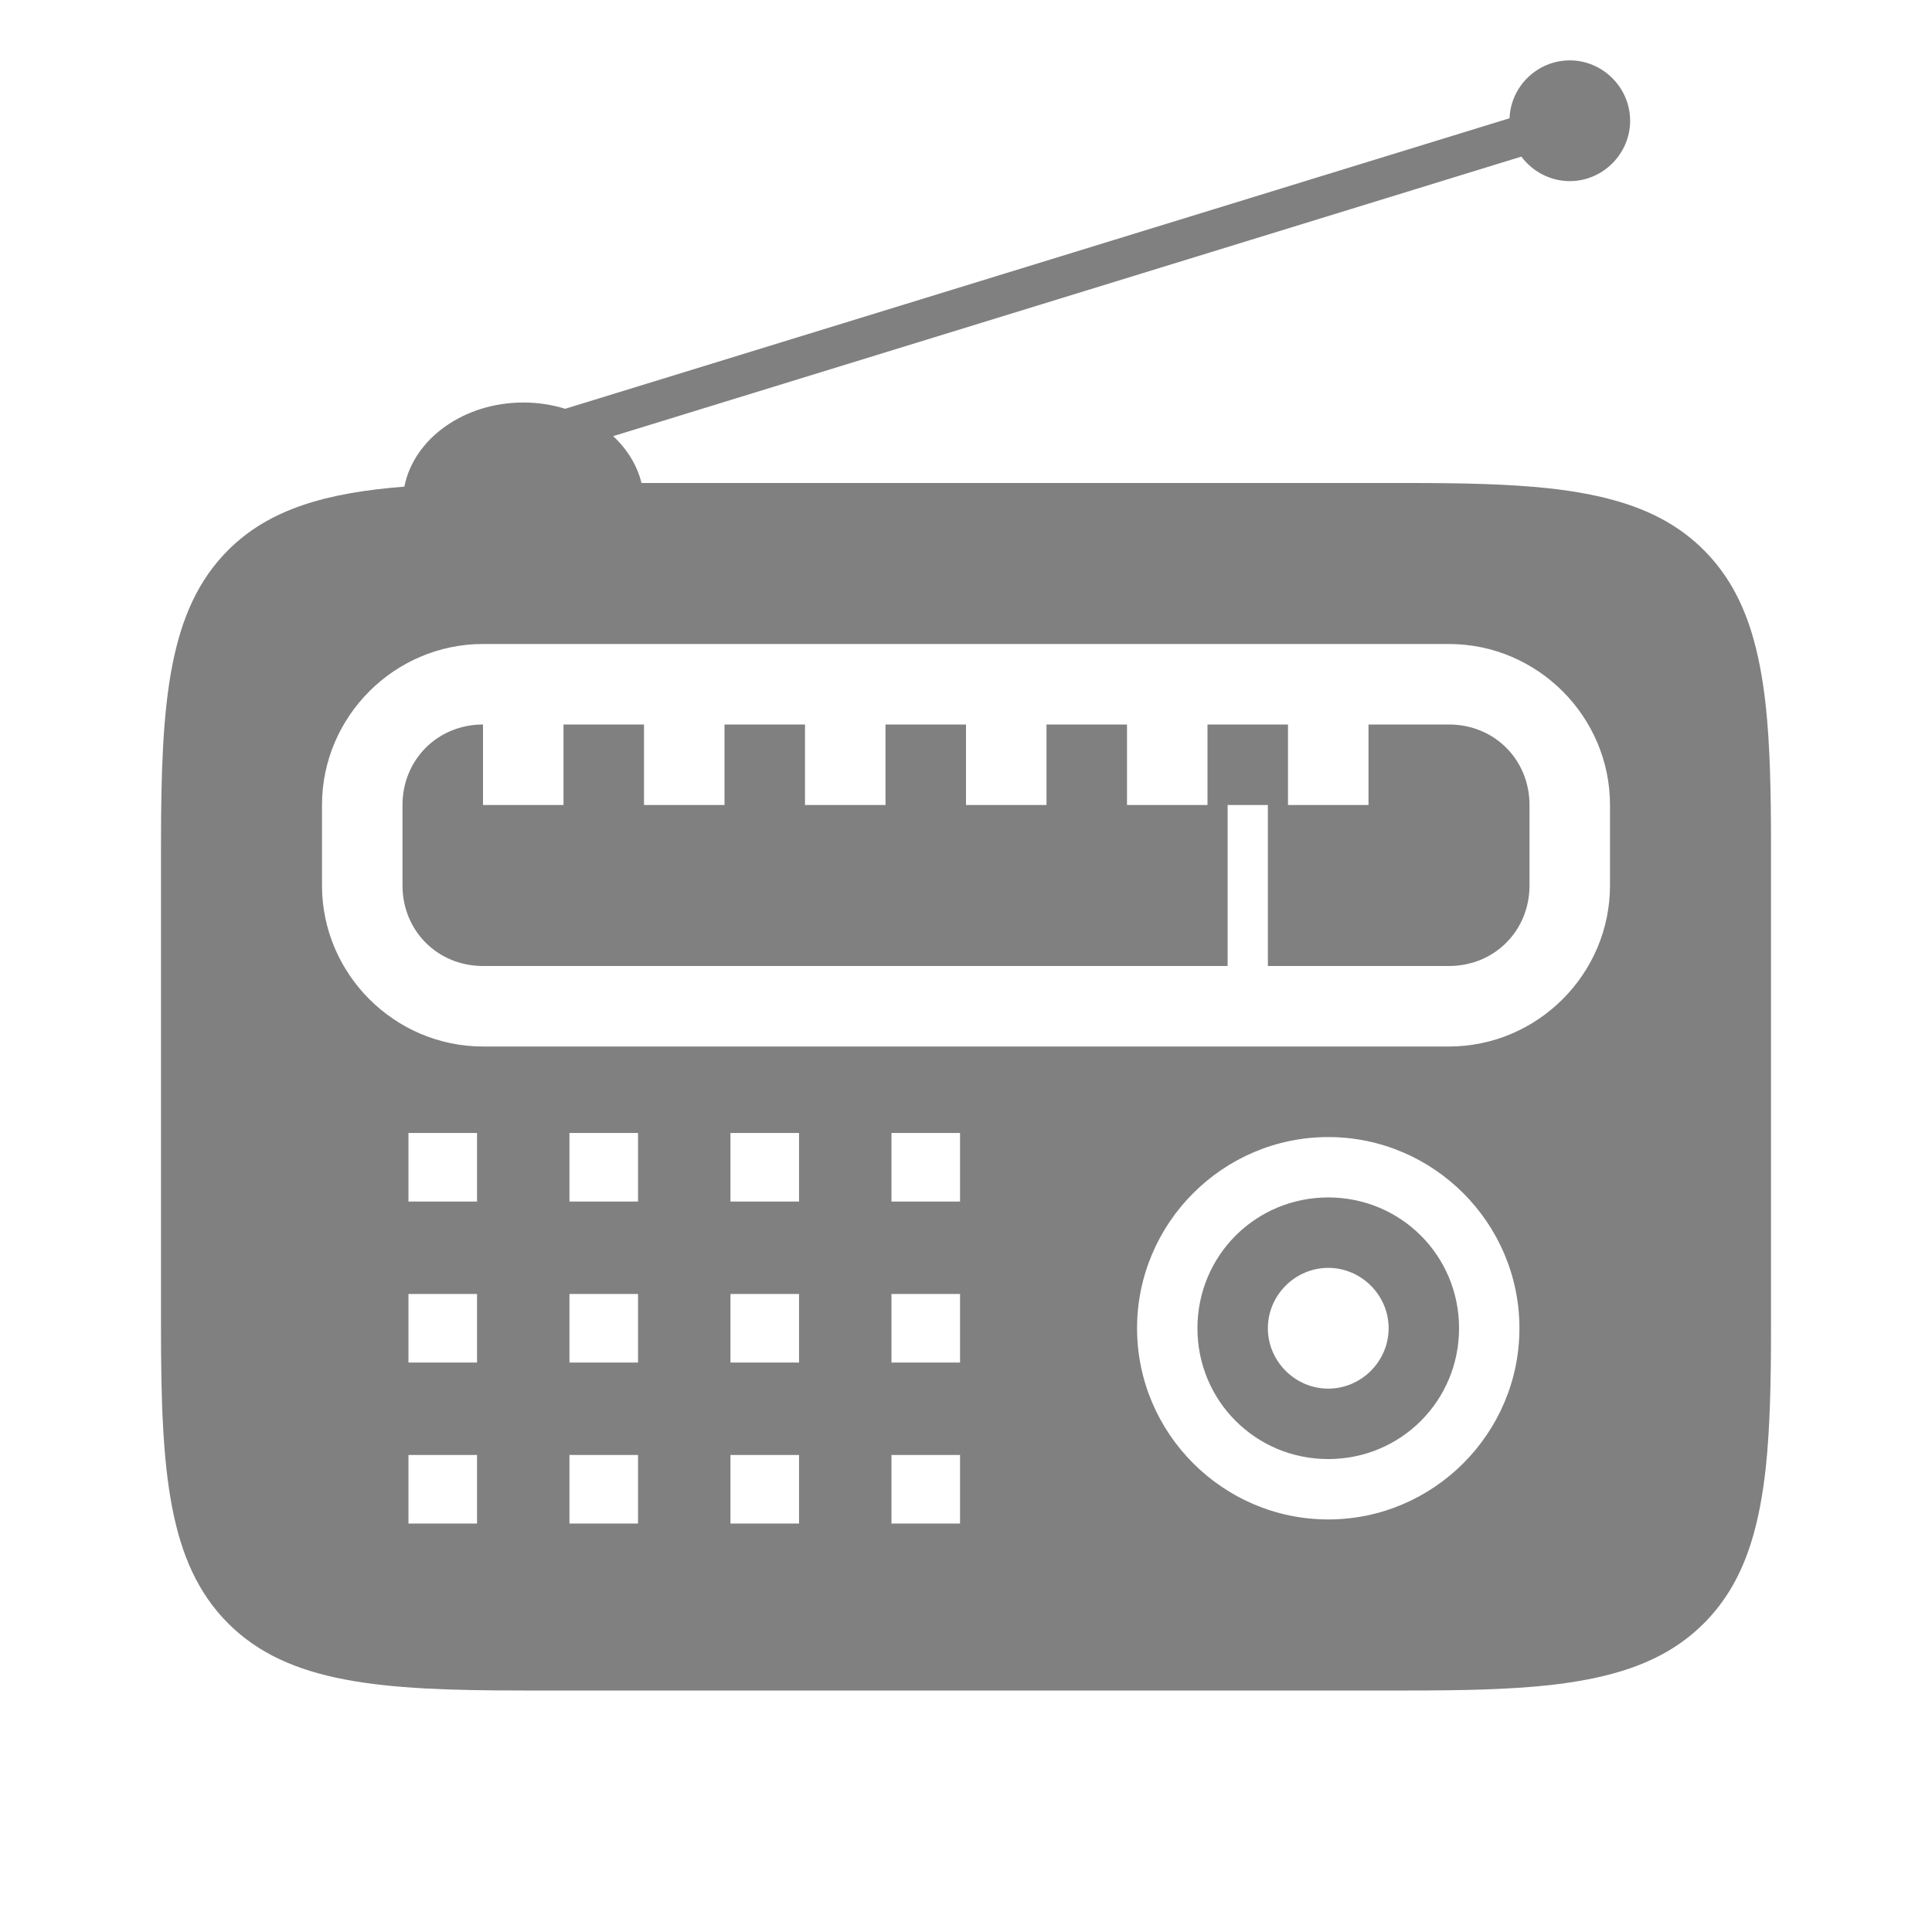
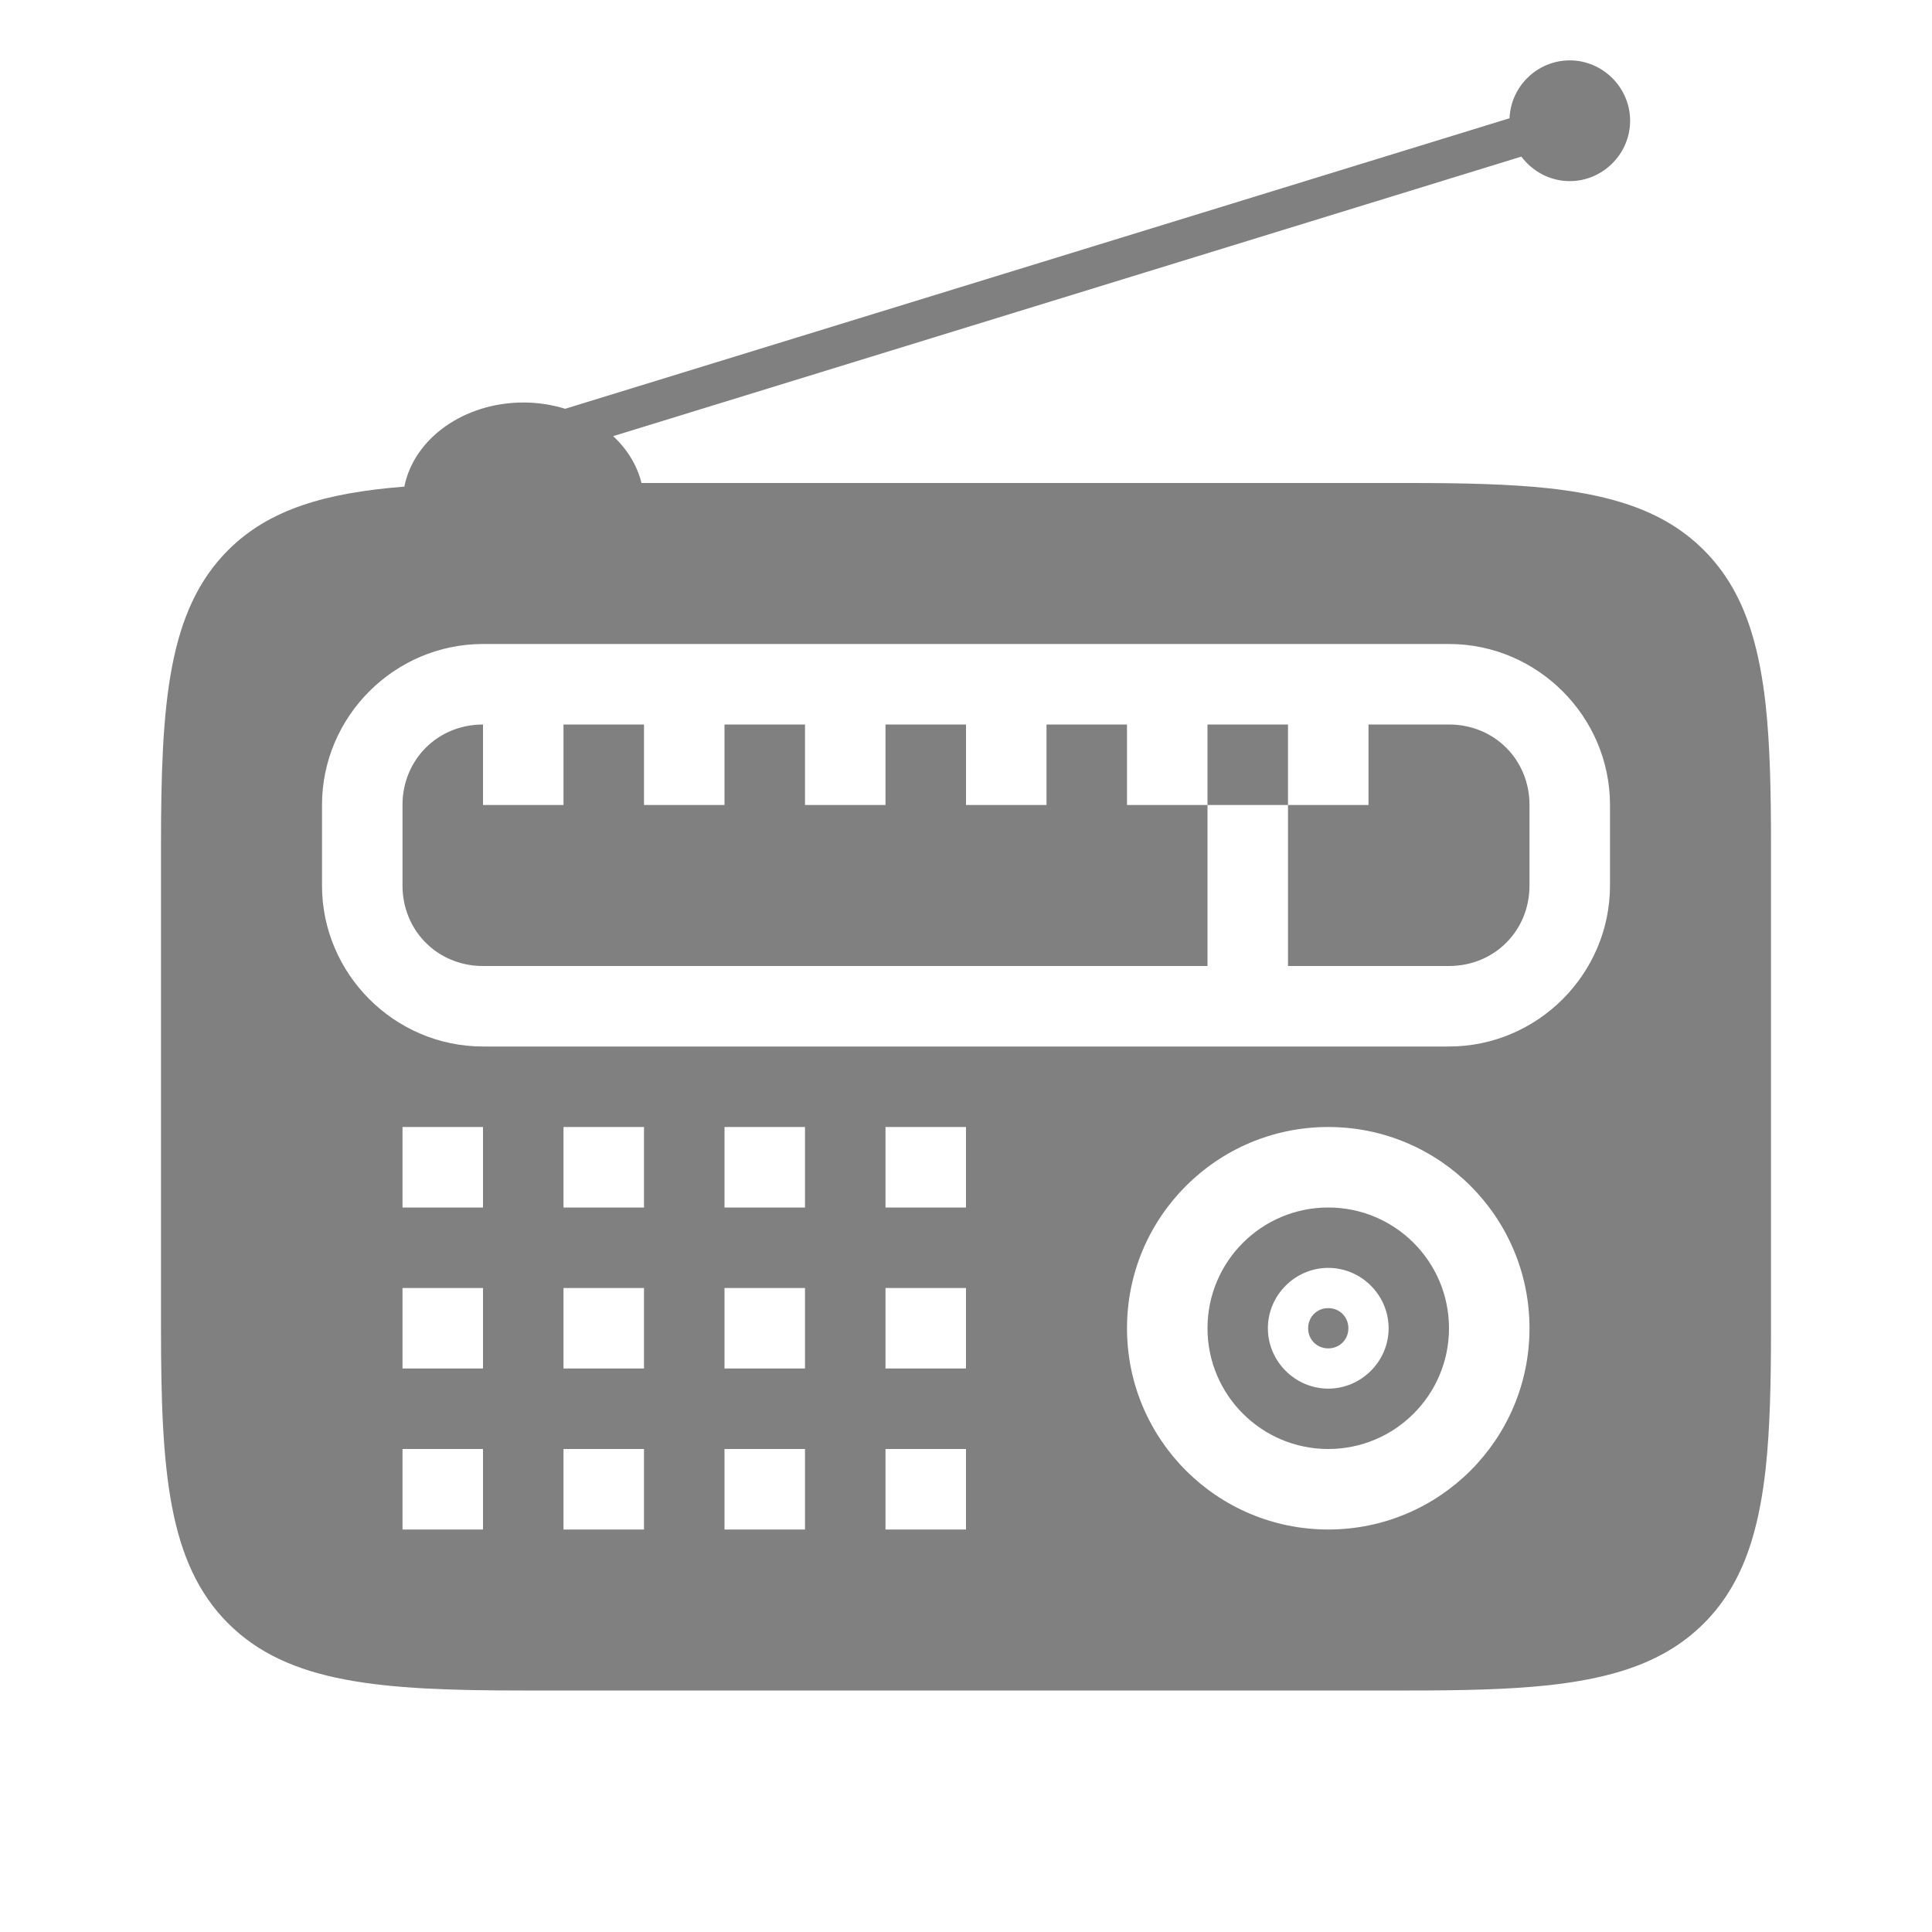
<svg xmlns="http://www.w3.org/2000/svg" viewBox="0 1 24 24" height="24" width="24" version="1.1" id="svg4">
  <defs id="defs8" />
-   <path id="path1652" style="color:#000000;fill:#808080;-inkscape-stroke:none" d="M 19.5 1.75 C 19.099 1.75 18.768 2.071 18.752 2.469 L 7.021 6.078 A 1.5 1.25 0 0 0 6.5 6 A 1.5 1.25 0 0 0 5.023 7.045 C 4.057 7.121 3.347 7.321 2.834 7.834 C 2.088 8.58 2 9.726 2 11.5 L 2 17.5 C 2 19.274 2.088 20.42 2.834 21.166 C 3.58 21.912 4.726 22 6.5 22 L 17.5 22 C 18.165 22 18.742 21.988 19.242 21.934 C 19.576 21.897 19.877 21.841 20.146 21.758 C 20.551 21.633 20.886 21.446 21.166 21.166 C 21.446 20.886 21.633 20.551 21.758 20.146 C 21.841 19.877 21.897 19.576 21.934 19.242 C 21.988 18.742 22 18.165 22 17.5 L 22 11.5 C 22 10.835 21.988 10.258 21.934 9.758 C 21.897 9.424 21.841 9.123 21.758 8.854 C 21.633 8.449 21.446 8.114 21.166 7.834 C 20.886 7.554 20.551 7.367 20.146 7.242 C 19.877 7.159 19.576 7.103 19.242 7.066 C 18.742 7.012 18.165 7 17.5 7 L 7.969 7 A 1.5 1.25 0 0 0 7.617 6.418 L 18.9 2.945 L 18.9 2.947 C 19.038 3.13 19.256 3.25 19.5 3.25 C 19.911 3.25 20.25 2.911 20.25 2.5 C 20.25 2.089 19.911 1.75 19.5 1.75 z M 6 9 L 18 9 C 19.099 9 20 9.901 20 11 L 20 12 C 20 13.099 19.099 14 18 14 L 6 14 C 4.901 14 4 13.099 4 12 L 4 11 C 4 9.901 4.901 9 6 9 z M 6 10 C 5.437 10 5 10.437 5 11 L 5 12 C 5 12.563 5.437 13 6 13 L 15.25 13 L 15.25 11 L 15.75 11 L 15.75 13 L 18 13 C 18.563 13 19 12.563 19 12 L 19 11 C 19 10.437 18.563 10 18 10 L 17 10 L 17 11 L 16 11 L 16 10 L 15 10 L 15 11 L 14 11 L 14 10 L 13 10 L 13 11 L 12 11 L 12 10 L 11 10 L 11 11 L 10 11 L 10 10 L 9 10 L 9 11 L 8 11 L 8 10 L 7 10 L 7 11 L 6 11 L 6 10 z M 5.074 15.074 L 5.926 15.074 L 5.926 15.926 L 5.074 15.926 L 5.074 15.074 z M 7.074 15.074 L 7.926 15.074 L 7.926 15.926 L 7.074 15.926 L 7.074 15.074 z M 9.074 15.074 L 9.926 15.074 L 9.926 15.926 L 9.074 15.926 L 9.074 15.074 z M 11.074 15.074 L 11.926 15.074 L 11.926 15.926 L 11.074 15.926 L 11.074 15.074 z M 16.5 15.125 C 17.807 15.125 18.875 16.193 18.875 17.5 C 18.875 18.807 17.807 19.875 16.5 19.875 C 15.193 19.875 14.125 18.807 14.125 17.5 C 14.125 16.193 15.193 15.125 16.5 15.125 z M 16.5 15.875 C 15.598 15.875 14.875 16.598 14.875 17.5 C 14.875 18.402 15.598 19.125 16.5 19.125 C 17.402 19.125 18.125 18.402 18.125 17.5 C 18.125 16.598 17.402 15.875 16.5 15.875 z M 16.5 16.75 C 16.911 16.75 17.25 17.089 17.25 17.5 C 17.25 17.911 16.911 18.25 16.5 18.25 C 16.089 18.25 15.75 17.911 15.75 17.5 C 15.75 17.089 16.089 16.75 16.5 16.75 z M 5.074 17.074 L 5.926 17.074 L 5.926 17.926 L 5.074 17.926 L 5.074 17.074 z M 7.074 17.074 L 7.926 17.074 L 7.926 17.926 L 7.074 17.926 L 7.074 17.074 z M 9.074 17.074 L 9.926 17.074 L 9.926 17.926 L 9.074 17.926 L 9.074 17.074 z M 11.074 17.074 L 11.926 17.074 L 11.926 17.926 L 11.074 17.926 L 11.074 17.074 z M 5.074 19.074 L 5.926 19.074 L 5.926 19.926 L 5.074 19.926 L 5.074 19.074 z M 7.074 19.074 L 7.926 19.074 L 7.926 19.926 L 7.074 19.926 L 7.074 19.074 z M 9.074 19.074 L 9.926 19.074 L 9.926 19.926 L 9.074 19.926 L 9.074 19.074 z M 11.074 19.074 L 11.926 19.074 L 11.926 19.926 L 11.074 19.926 L 11.074 19.074 z " />
+   <path id="path307" style="color:#000000;fill:#808080" d="M 19.5 1.75 C 19.099 1.75 18.768 2.071 18.752 2.469 L 7.021 6.078 A 1.5 1.25 0 0 0 6.5 6 A 1.5 1.25 0 0 0 5.023 7.045 C 4.057 7.121 3.347 7.321 2.834 7.834 C 2.088 8.58 2 9.726 2 11.5 L 2 17.5 C 2 19.274 2.088 20.42 2.834 21.166 C 3.58 21.912 4.726 22 6.5 22 L 17.5 22 C 18.165 22 18.742 21.988 19.242 21.934 C 19.576 21.897 19.877 21.841 20.146 21.758 C 20.551 21.633 20.886 21.446 21.166 21.166 C 21.446 20.886 21.633 20.551 21.758 20.146 C 21.841 19.877 21.897 19.576 21.934 19.242 C 21.988 18.742 22 18.165 22 17.5 L 22 11.5 C 22 10.835 21.988 10.258 21.934 9.758 C 21.897 9.424 21.841 9.123 21.758 8.854 C 21.633 8.449 21.446 8.114 21.166 7.834 C 20.886 7.554 20.551 7.367 20.146 7.242 C 19.877 7.159 19.576 7.103 19.242 7.066 C 18.742 7.012 18.165 7 17.5 7 L 7.969 7 A 1.5 1.25 0 0 0 7.617 6.418 L 18.9 2.945 L 18.9 2.947 C 19.038 3.13 19.256 3.25 19.5 3.25 C 19.911 3.25 20.25 2.911 20.25 2.5 C 20.25 2.089 19.911 1.75 19.5 1.75 z M 6 9 L 18 9 C 19.099 9 20 9.901 20 11 L 20 12 C 20 13.099 19.099 14 18 14 L 6 14 C 4.901 14 4 13.099 4 12 L 4 11 C 4 9.901 4.901 9 6 9 z M 6 10 C 5.437 10 5 10.437 5 11 L 5 12 C 5 12.563 5.437 13 6 13 L 15 13 L 15 11 L 14 11 L 14 10 L 13 10 L 13 11 L 12 11 L 12 10 L 11 10 L 11 11 L 10 11 L 10 10 L 9 10 L 9 11 L 8 11 L 8 10 L 7 10 L 7 11 L 6 11 L 6 10 z M 15 11 L 16 11 L 16 10 L 15 10 L 15 11 z M 16 11 L 16 13 L 18 13 C 18.563 13 19 12.563 19 12 L 19 11 C 19 10.437 18.563 10 18 10 L 17 10 L 17 11 L 16 11 z M 5 15 L 6 15 L 6 16 L 5 16 L 5 15 z M 7 15 L 8 15 L 8 16 L 7 16 L 7 15 z M 9 15 L 10 15 L 10 16 L 9 16 L 9 15 z M 11 15 L 12 15 L 12 16 L 11 16 L 11 15 z M 16.5 15 A 2.5 2.5 0 0 1 19 17.5 A 2.5 2.5 0 0 1 16.5 20 A 2.5 2.5 0 0 1 14 17.5 A 2.5 2.5 0 0 1 16.5 15 z M 16.5 16 A 1.5 1.5 0 0 0 15 17.5 A 1.5 1.5 0 0 0 16.5 19 A 1.5 1.5 0 0 0 18 17.5 A 1.5 1.5 0 0 0 16.5 16 z M 16.5 16.75 C 16.911 16.75 17.25 17.089 17.25 17.5 C 17.25 17.911 16.911 18.25 16.5 18.25 C 16.089 18.25 15.75 17.911 15.75 17.5 C 15.75 17.089 16.089 16.75 16.5 16.75 z M 5 17 L 6 17 L 6 18 L 5 18 L 5 17 z M 7 17 L 8 17 L 8 18 L 7 18 L 7 17 z M 9 17 L 10 17 L 10 18 L 9 18 L 9 17 z M 11 17 L 12 17 L 12 18 L 11 18 L 11 17 z M 5 19 L 6 19 L 6 20 L 5 20 L 5 19 z M 7 19 L 8 19 L 8 20 L 7 20 L 7 19 z M 9 19 L 10 19 L 10 20 L 9 20 L 9 19 z M 11 19 L 12 19 L 12 20 L 11 20 L 11 19 z " />
+   <path style="color:#000000;fill:#808080;-inkscape-stroke:none" d="m 16.5,17.25 c 0.141,0 0.25,0.109 0.25,0.25 0,0.141 -0.109,0.25 -0.25,0.25 -0.141,0 -0.25,-0.109 -0.25,-0.25 0,-0.141 0.109,-0.25 0.25,-0.25 z" id="path319" />
</svg>
